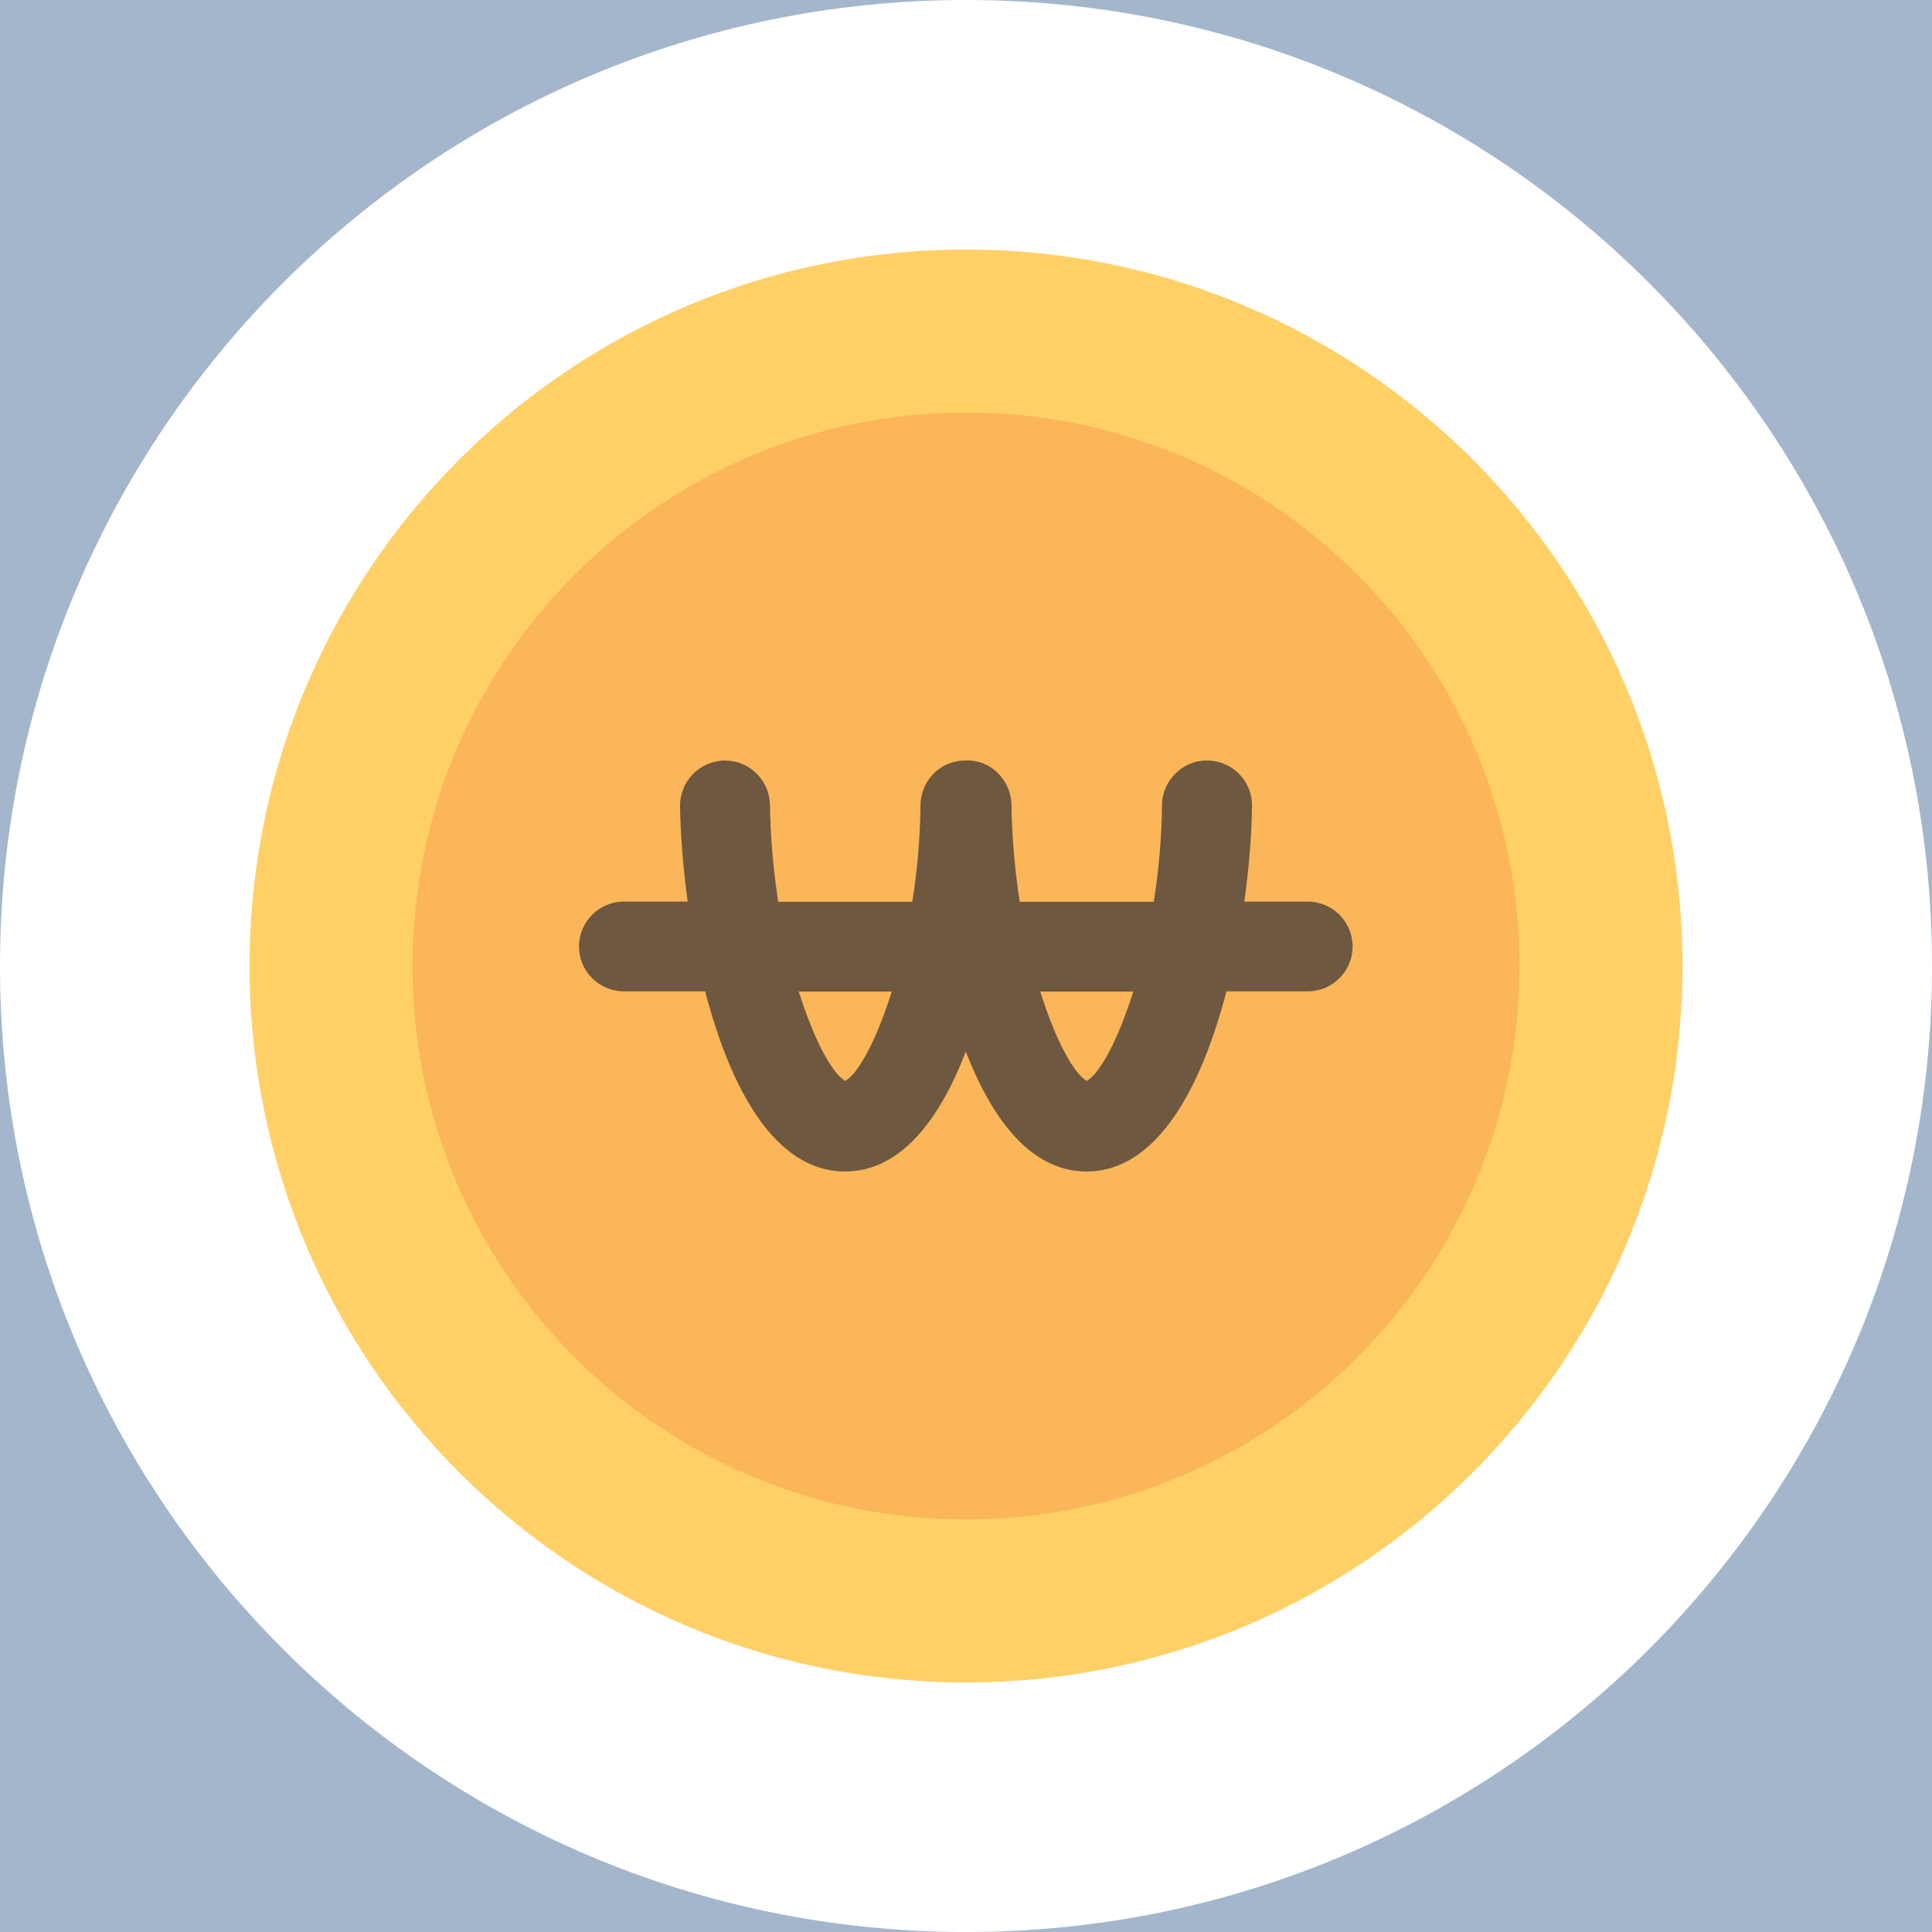
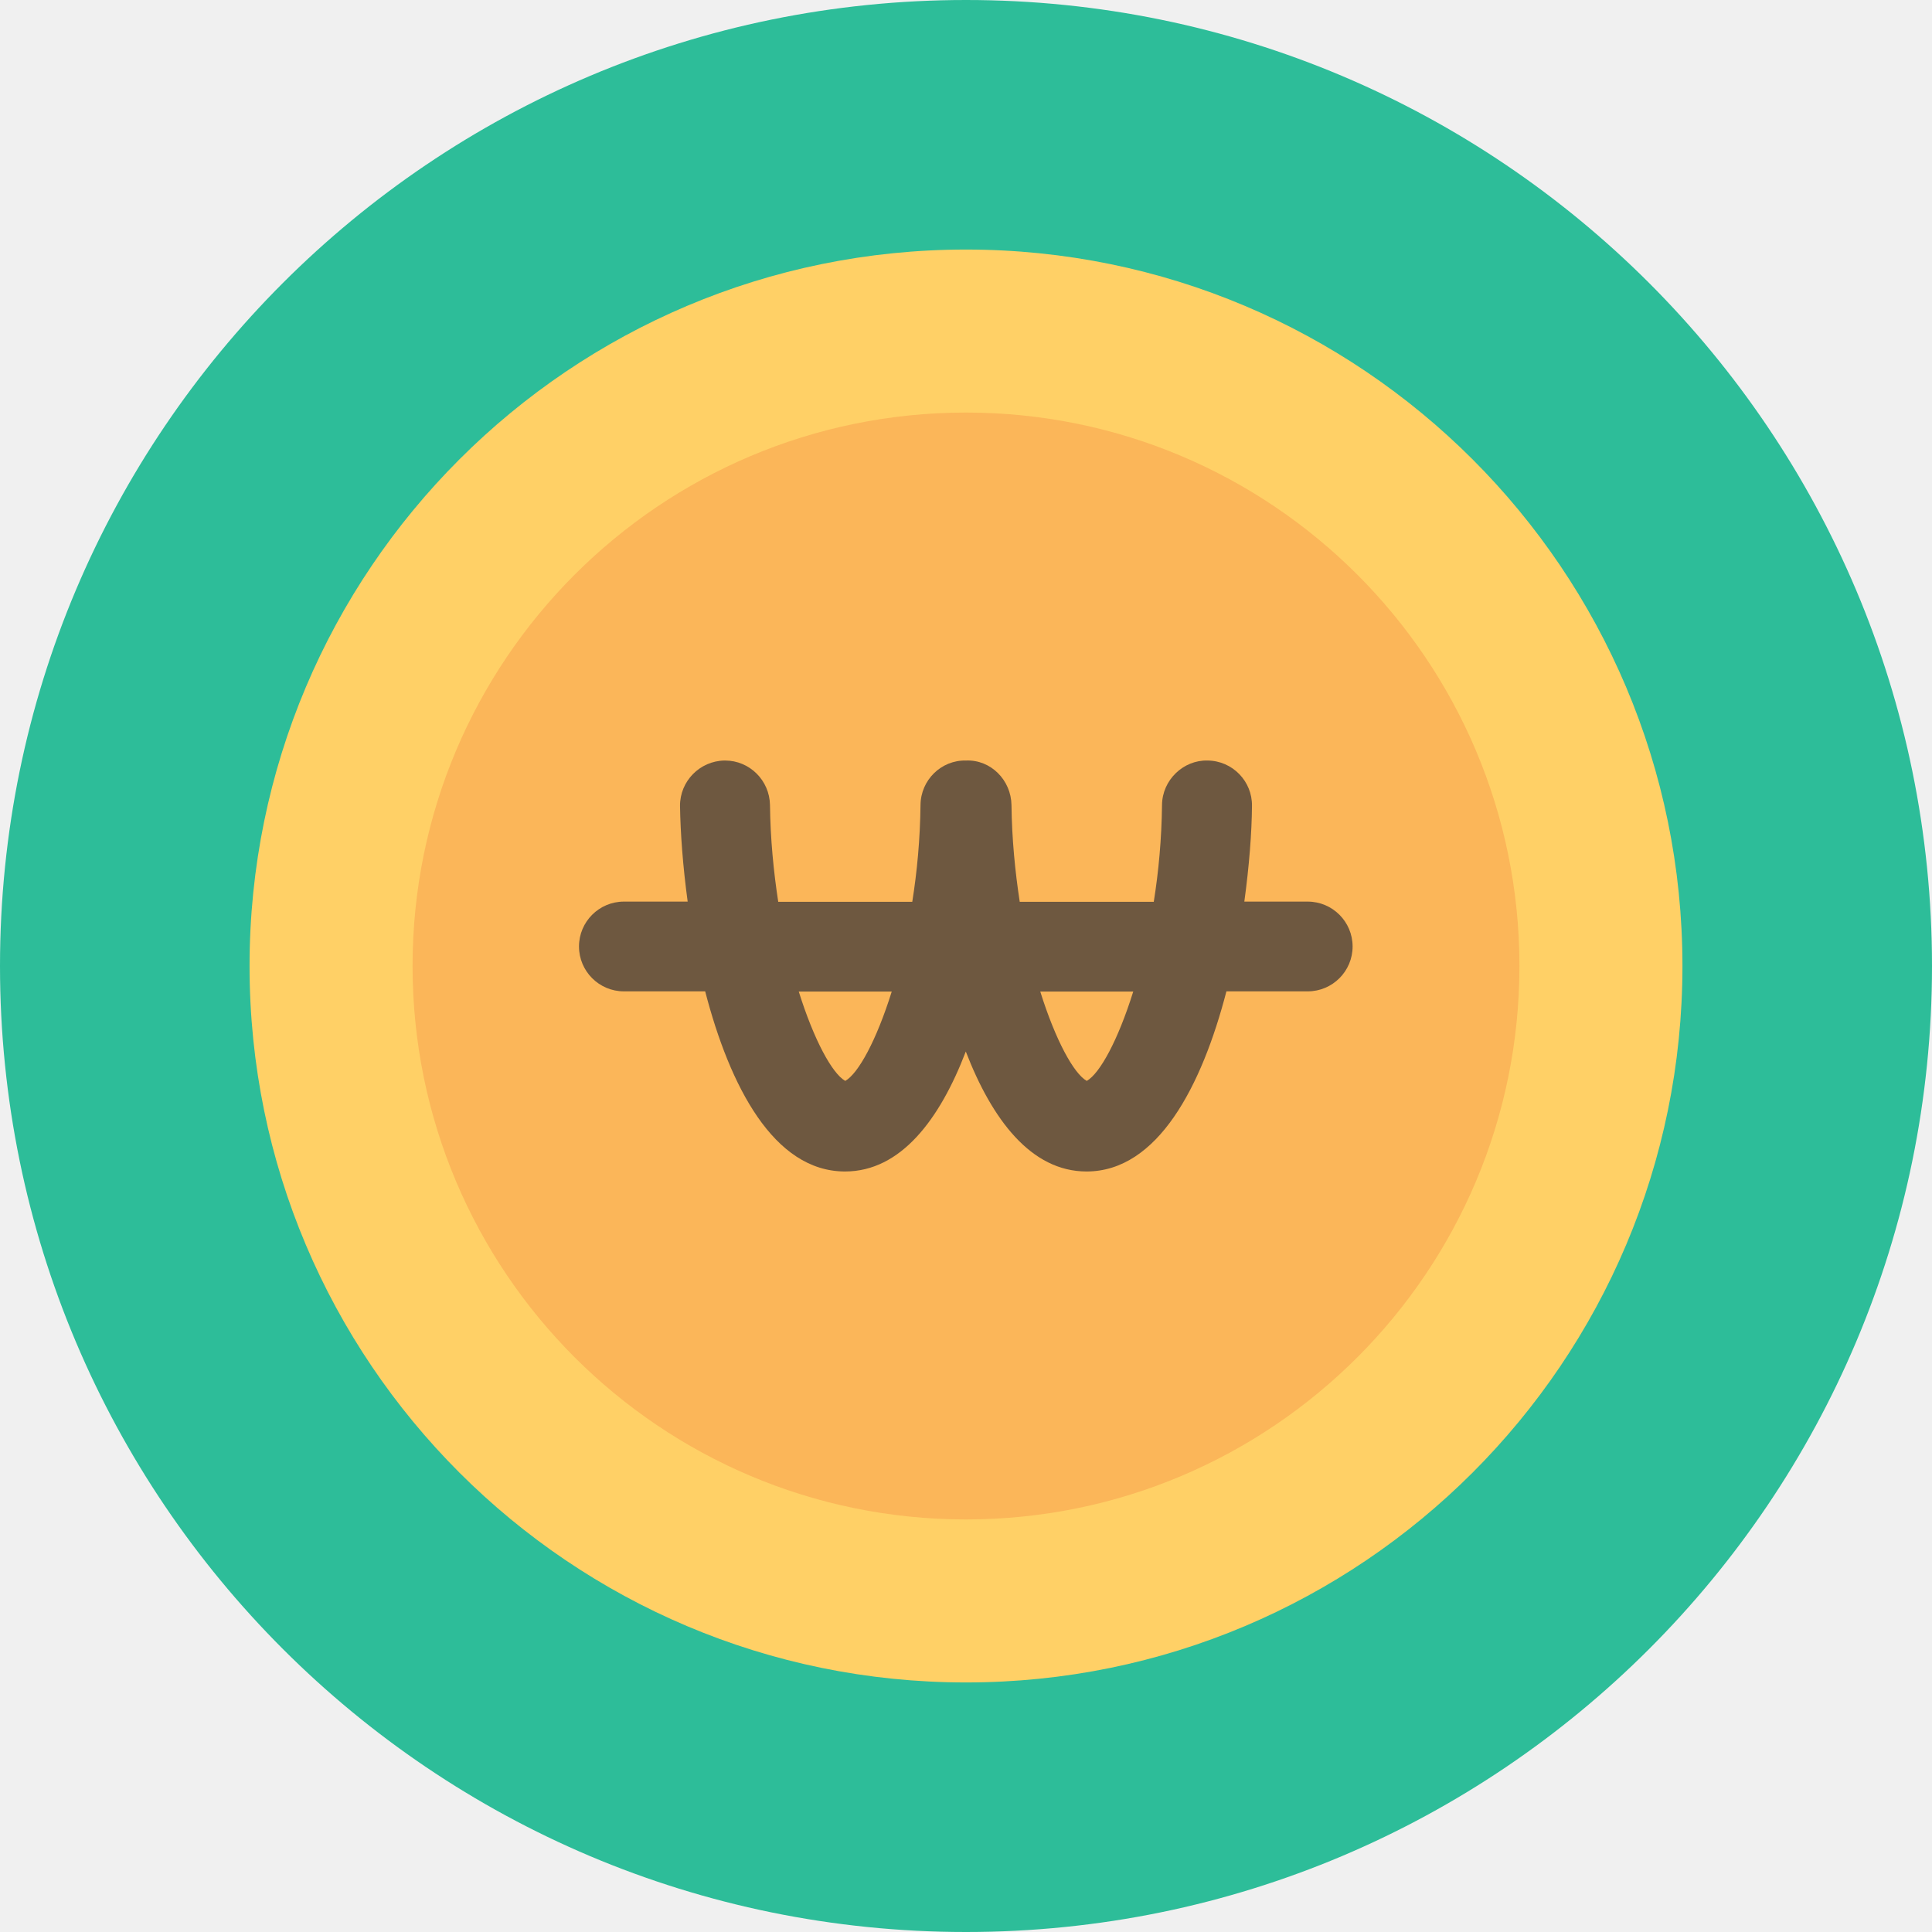
<svg xmlns="http://www.w3.org/2000/svg" viewBox="0 0 96 96">
  <defs>
    <style>
      .cls-1 {
-         fill: #a4b6cc;
+         fill: #2dbd99;
      }

      .cls-2 {
-         fill: #fff;
+         fill: #fbb659;
      }

      .cls-3 {
-         fill: #fbb659;
+         fill: #6e5840;
      }

      .cls-4 {
-         fill: #6e5840;
-       }
- 
-       .cls-5 {
        fill: #ffd066;
      }
    </style>
  </defs>
-   <g id="_레이어_3" data-name="레이어 3">
-     <rect class="cls-1" x="-302.29" y="-9.98" width="1314.71" height="120.76" />
-   </g>
  <g id="_원" data-name="원">
-     <circle class="cls-2" cx="48" cy="48" r="48" />
+     <circle class="cls-1" cx="48" cy="48" r="48" />
  </g>
  <g id="_레이어_1" data-name="레이어 1">
    <g>
-       <circle class="cls-5" cx="48" cy="48" r="35.6" />
-       <circle class="cls-3" cx="48" cy="48" r="27.5" />
-       <path class="cls-4" d="M65,44.8h-3.17c.24-1.76.37-3.41.38-4.75.02-1.23-.97-2.25-2.21-2.26-1.2-.03-2.25.97-2.26,2.21-.02,1.69-.17,3.31-.41,4.81h-6.66c-.23-1.5-.39-3.12-.41-4.81-.02-1.23-1.02-2.26-2.26-2.21,0,0,0,0,0,0s0,0,0,0c-1.23-.03-2.25.97-2.26,2.21-.02,1.69-.17,3.31-.41,4.81h-6.66c-.23-1.5-.39-3.12-.41-4.81-.02-1.22-1.01-2.21-2.23-2.21h-.03c-1.23.02-2.22,1.03-2.21,2.26.02,1.33.14,2.99.38,4.75h-3.17c-1.23,0-2.23,1-2.23,2.23s1,2.23,2.23,2.23h4.04c1.22,4.7,3.4,8.95,6.95,8.95,2.77,0,4.71-2.59,6-5.96,1.3,3.37,3.24,5.96,6,5.96,3.54,0,5.73-4.25,6.95-8.95h4.04c1.23,0,2.23-1,2.23-2.23s-1-2.23-2.23-2.23ZM42,53.71c-.65-.37-1.55-2.02-2.31-4.44h4.62c-.76,2.43-1.66,4.07-2.31,4.44ZM54,53.71c-.65-.37-1.55-2.02-2.31-4.44h4.62c-.76,2.43-1.66,4.07-2.31,4.44Z" />
+       <circle class="cls-4" cx="48" cy="48" r="35.6" />
+       <circle class="cls-2" cx="48" cy="48" r="27.5" />
+       <path class="cls-3" d="M65,44.8h-3.17c.24-1.76.37-3.41.38-4.75.02-1.23-.97-2.25-2.21-2.26-1.2-.03-2.25.97-2.26,2.21-.02,1.69-.17,3.31-.41,4.81h-6.66c-.23-1.5-.39-3.12-.41-4.81-.02-1.23-1.02-2.26-2.26-2.21,0,0,0,0,0,0s0,0,0,0c-1.23-.03-2.25.97-2.26,2.21-.02,1.69-.17,3.31-.41,4.81h-6.66c-.23-1.5-.39-3.12-.41-4.81-.02-1.22-1.01-2.21-2.23-2.21h-.03c-1.23.02-2.22,1.03-2.21,2.26.02,1.33.14,2.99.38,4.75h-3.17c-1.23,0-2.23,1-2.23,2.23s1,2.23,2.23,2.23h4.04c1.22,4.7,3.4,8.95,6.95,8.95,2.77,0,4.71-2.59,6-5.96,1.3,3.37,3.24,5.96,6,5.96,3.54,0,5.73-4.25,6.95-8.95h4.04c1.23,0,2.23-1,2.23-2.23s-1-2.23-2.23-2.23ZM42,53.71c-.65-.37-1.55-2.02-2.31-4.44h4.62c-.76,2.43-1.66,4.07-2.31,4.44ZM54,53.71c-.65-.37-1.55-2.02-2.31-4.44h4.62c-.76,2.43-1.66,4.07-2.31,4.44Z" />
    </g>
  </g>
</svg>
